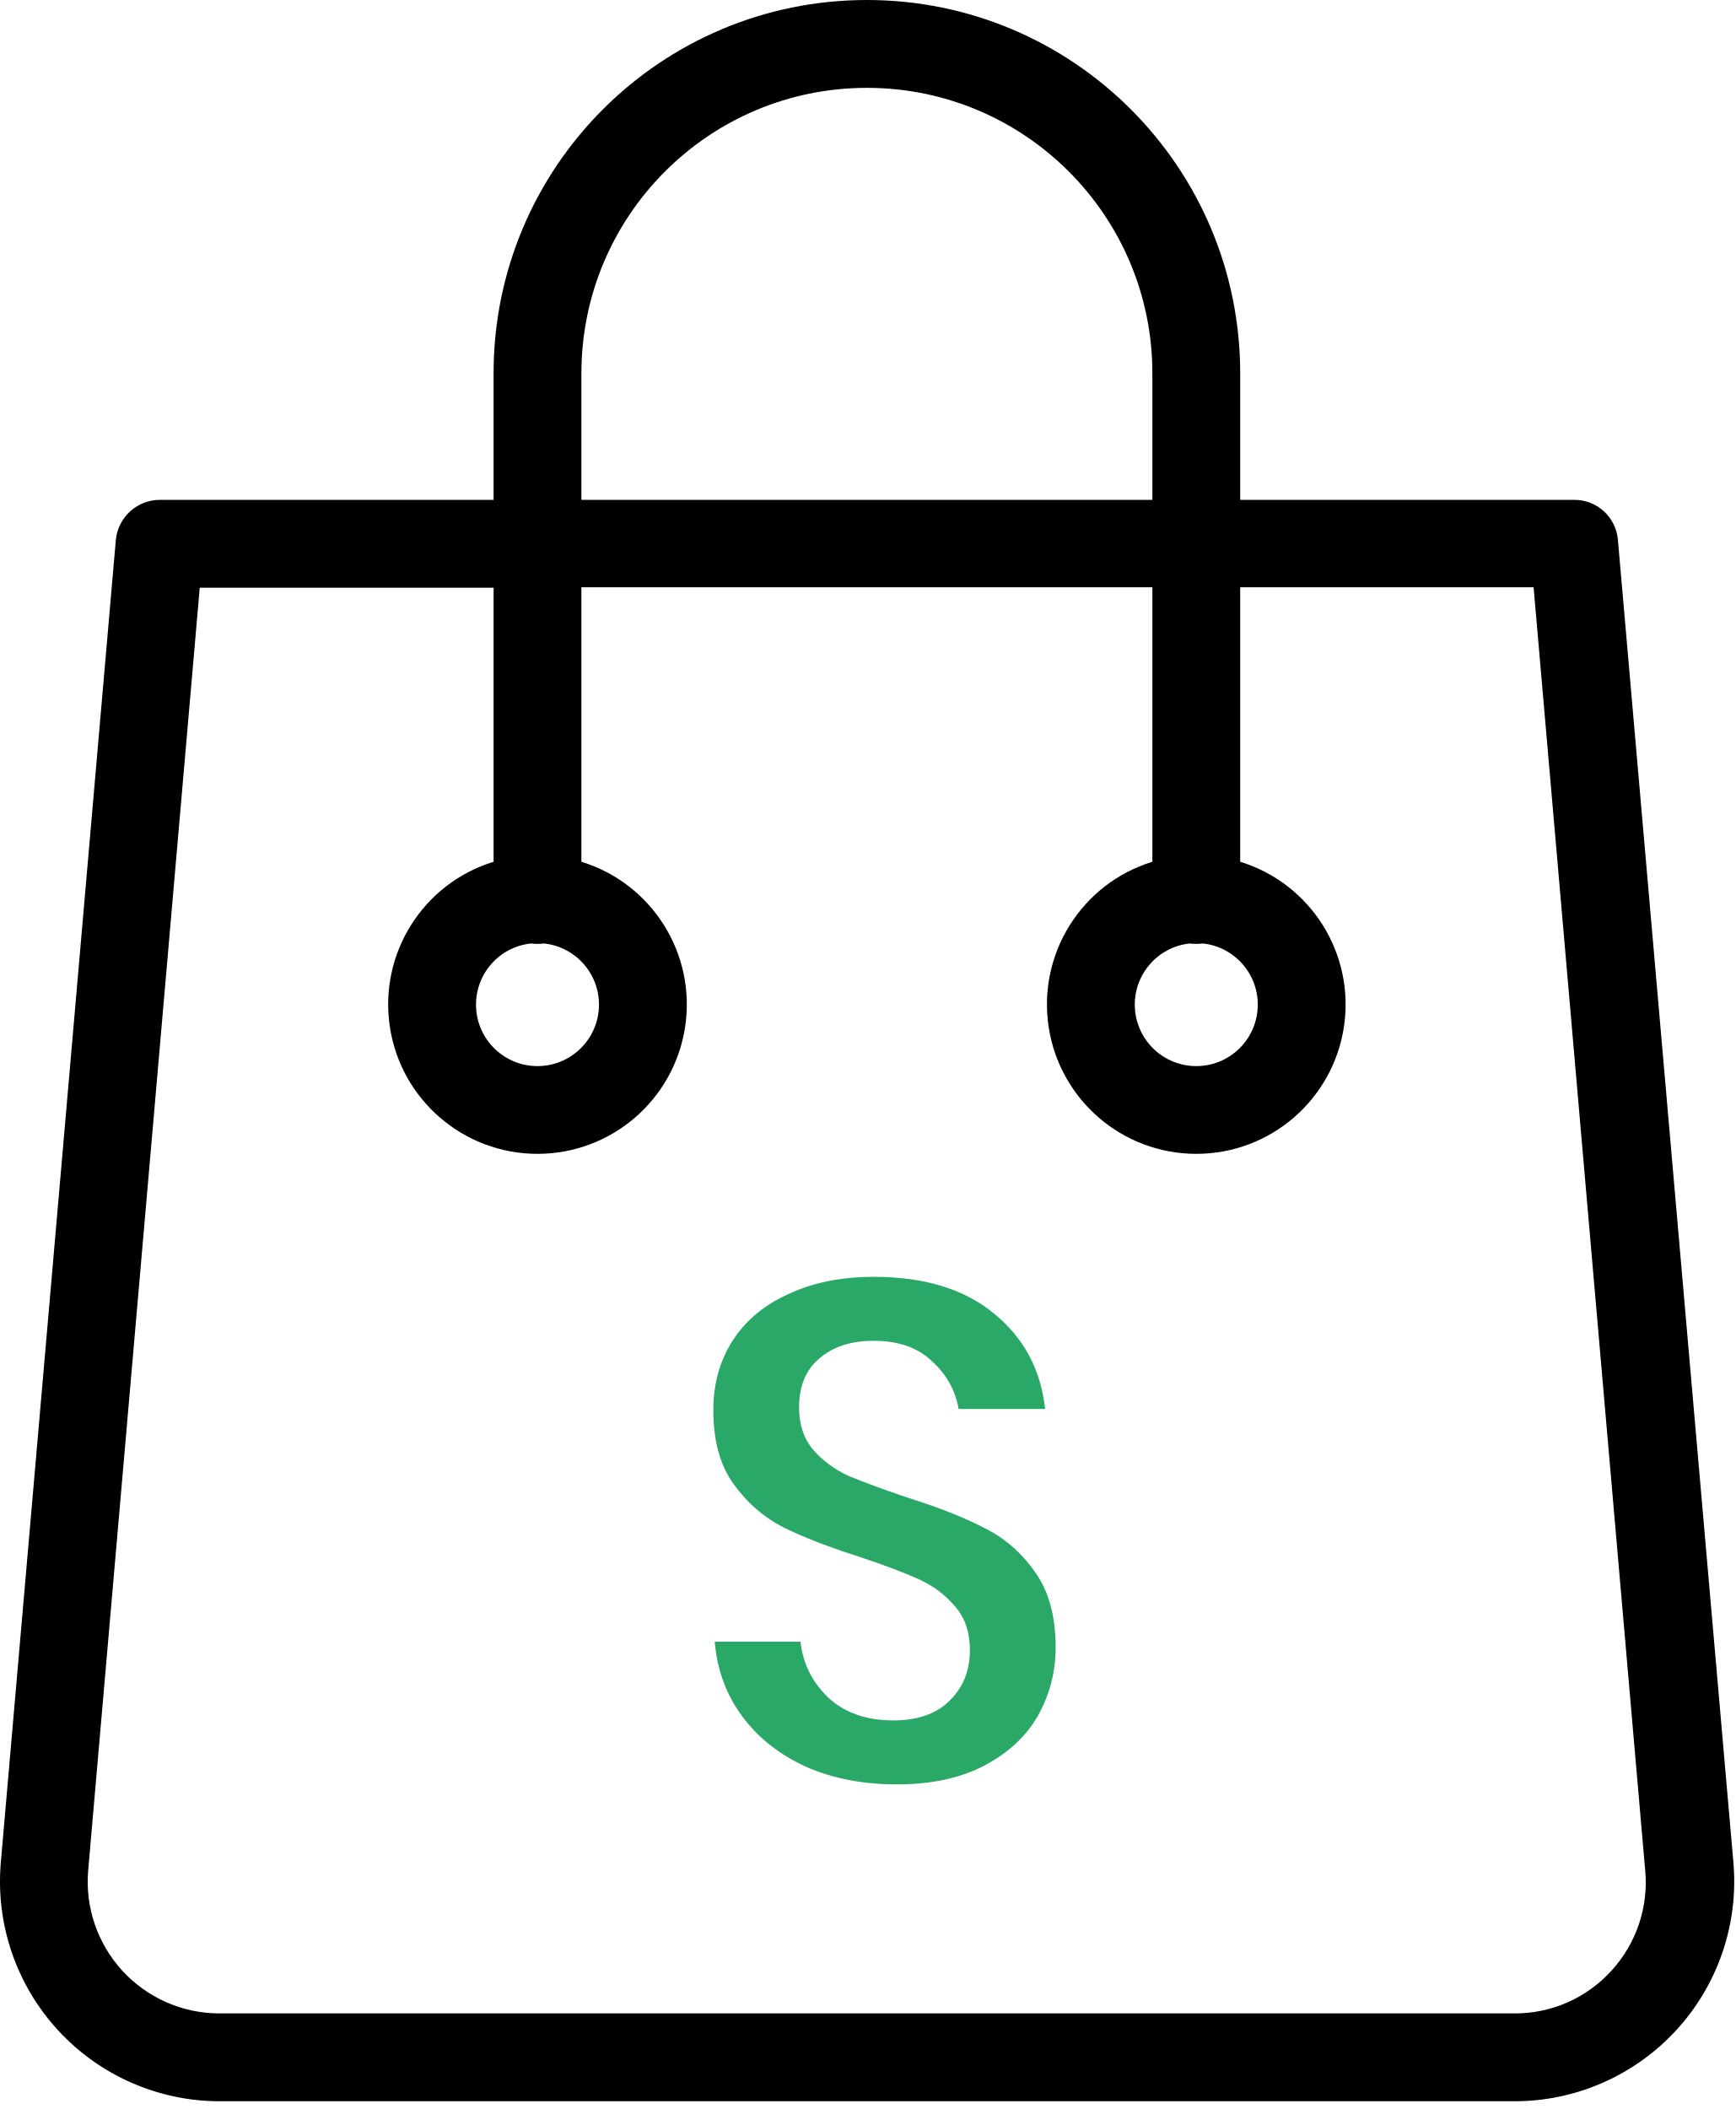
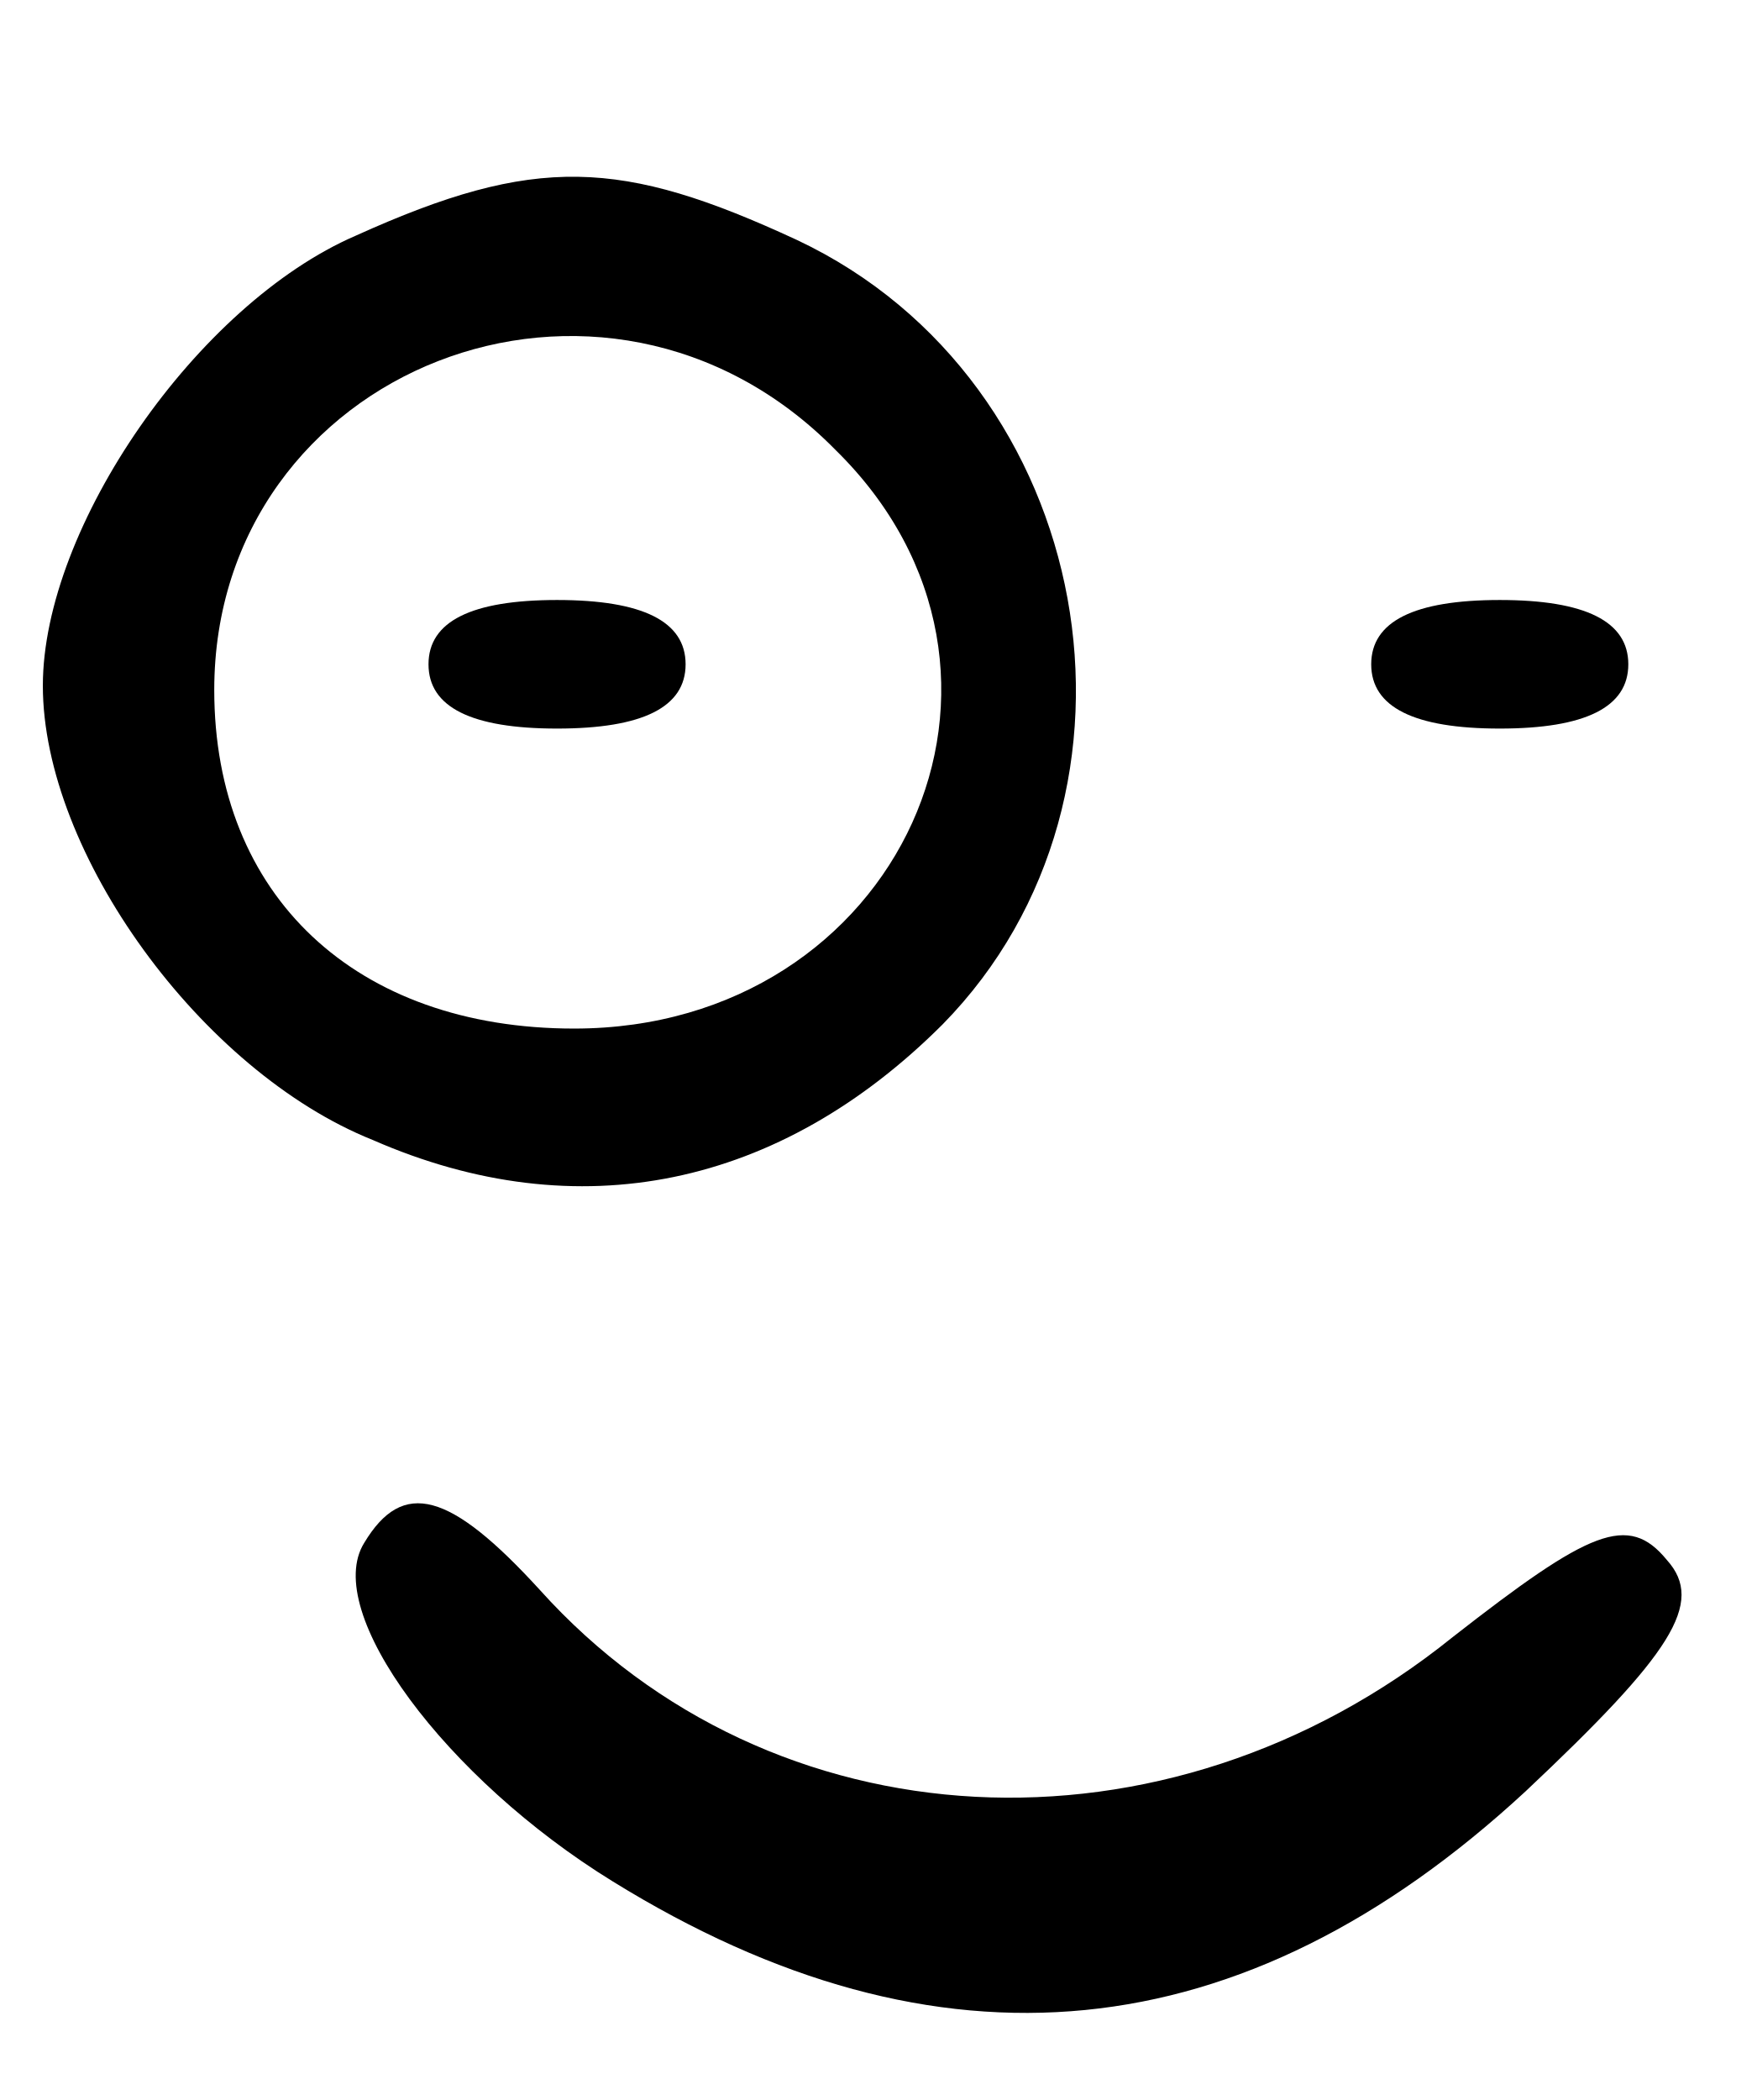
- <svg xmlns="http://www.w3.org/2000/svg" width="79" height="96" viewBox="0 0 79 96" fill="none">
-   <path d="M73.651 24.572C73.564 23.536 72.692 22.742 71.652 22.753H56.457V16.994C56.457 7.608 48.848 0 39.463 0C30.077 0 22.469 7.608 22.469 16.994V22.753H7.274C6.239 22.756 5.375 23.542 5.274 24.572L0.036 84.792C-0.202 87.584 0.741 90.349 2.639 92.413C4.535 94.476 7.21 95.65 10.013 95.648H68.933C71.736 95.65 74.411 94.476 76.307 92.413C78.204 90.349 79.148 87.584 78.91 84.792L73.651 24.572ZM26.467 16.994C26.467 9.817 32.286 3.999 39.463 3.999C46.64 3.999 52.459 9.817 52.459 16.994V22.753H26.467V16.994ZM73.352 89.71C72.221 90.955 70.614 91.66 68.933 91.649H9.992C8.311 91.65 6.707 90.945 5.57 89.706C4.433 88.466 3.869 86.807 4.015 85.132L9.093 26.751H22.469V39.227C19.253 40.216 17.245 43.408 17.746 46.735C18.246 50.061 21.104 52.522 24.468 52.522C27.832 52.522 30.689 50.061 31.19 46.735C31.69 43.408 29.682 40.216 26.467 39.227V26.731H52.459V39.227C49.243 40.216 47.235 43.408 47.736 46.735C48.236 50.061 51.094 52.522 54.458 52.522C57.822 52.522 60.679 50.061 61.18 46.735C61.68 43.408 59.672 40.216 56.457 39.227V26.731H69.813L74.891 85.111C75.055 86.794 74.495 88.466 73.352 89.71ZM24.168 42.946C24.367 42.972 24.569 42.972 24.768 42.946C26.246 43.105 27.343 44.394 27.263 45.878C27.183 47.364 25.955 48.528 24.468 48.528C22.98 48.528 21.752 47.364 21.673 45.878C21.593 44.394 22.689 43.105 24.168 42.946ZM54.158 42.946C54.357 42.972 54.559 42.972 54.758 42.946C56.236 43.105 57.333 44.394 57.253 45.878C57.173 47.364 55.945 48.528 54.458 48.528C52.97 48.528 51.742 47.364 51.663 45.878C51.583 44.394 52.679 43.105 54.158 42.946Z" fill="black" />
-   <path d="M48.056 74.984C48.056 76.093 47.789 77.128 47.256 78.088C46.723 79.027 45.912 79.784 44.824 80.36C43.736 80.936 42.403 81.224 40.824 81.224C39.288 81.224 37.912 80.957 36.696 80.424C35.48 79.869 34.509 79.101 33.784 78.12C33.059 77.139 32.643 76.008 32.536 74.728H36.44C36.547 75.709 36.963 76.552 37.688 77.256C38.435 77.96 39.427 78.312 40.664 78.312C41.773 78.312 42.627 78.013 43.224 77.416C43.843 76.819 44.152 76.051 44.152 75.112C44.152 74.301 43.928 73.64 43.48 73.128C43.032 72.595 42.477 72.179 41.816 71.88C41.155 71.581 40.248 71.24 39.096 70.856C37.688 70.408 36.536 69.96 35.64 69.512C34.765 69.064 34.019 68.413 33.4 67.56C32.781 66.707 32.472 65.587 32.472 64.2C32.472 62.984 32.771 61.917 33.368 61C33.965 60.083 34.819 59.379 35.928 58.888C37.037 58.376 38.317 58.12 39.768 58.12C42.072 58.12 43.896 58.675 45.24 59.784C46.605 60.893 47.384 62.344 47.576 64.136H43.64C43.491 63.283 43.085 62.557 42.424 61.96C41.784 61.341 40.899 61.032 39.768 61.032C38.744 61.032 37.923 61.299 37.304 61.832C36.685 62.344 36.376 63.091 36.376 64.072C36.376 64.84 36.589 65.48 37.016 65.992C37.443 66.483 37.976 66.877 38.616 67.176C39.277 67.453 40.173 67.784 41.304 68.168C42.733 68.616 43.896 69.075 44.792 69.544C45.709 69.992 46.477 70.653 47.096 71.528C47.736 72.403 48.056 73.555 48.056 74.984Z" fill="#29A867" />
+ <svg xmlns="http://www.w3.org/2000/svg" version="1.0" width="41pt" height="49pt" viewBox="0 0 41 49" preserveAspectRatio="xMidYMid meet">
+   <g transform="translate(0,49) scale(0.1,-0.1)" fill="#000000" stroke="none">
+     <path d="M83 435 c-37 -16 -73 -68 -73 -105 0 -39 37 -90 77 -106 48 -21 95 -11 133 27 53 54 36 150 -34 183 -41 19 -61 20 -103 1z m112 -50 c53 -52 15 -135 -61 -135 -51 0 -84 31 -84 79 0 75 91 111 145 56z" />
+     <path d="M100 335 c0 -10 10 -15 30 -15 20 0 30 5 30 15 0 10 -10 15 -30 15 -20 0 -30 -5 -30 -15z" />
+     <path d="M320 335 c0 -10 10 -15 30 -15 20 0 30 5 30 15 0 10 -10 15 -30 15 -20 0 -30 -5 -30 -15z" />
+     <path d="M85 130 c-10 -16 19 -55 58 -79 76 -47 147 -40 213 21 34 32 42 44 33 54 -9 11 -18 7 -50 -18 -67 -54 -159 -49 -213 11 -21 23 -32 26 -41 11z" />
+   </g>
</svg>
